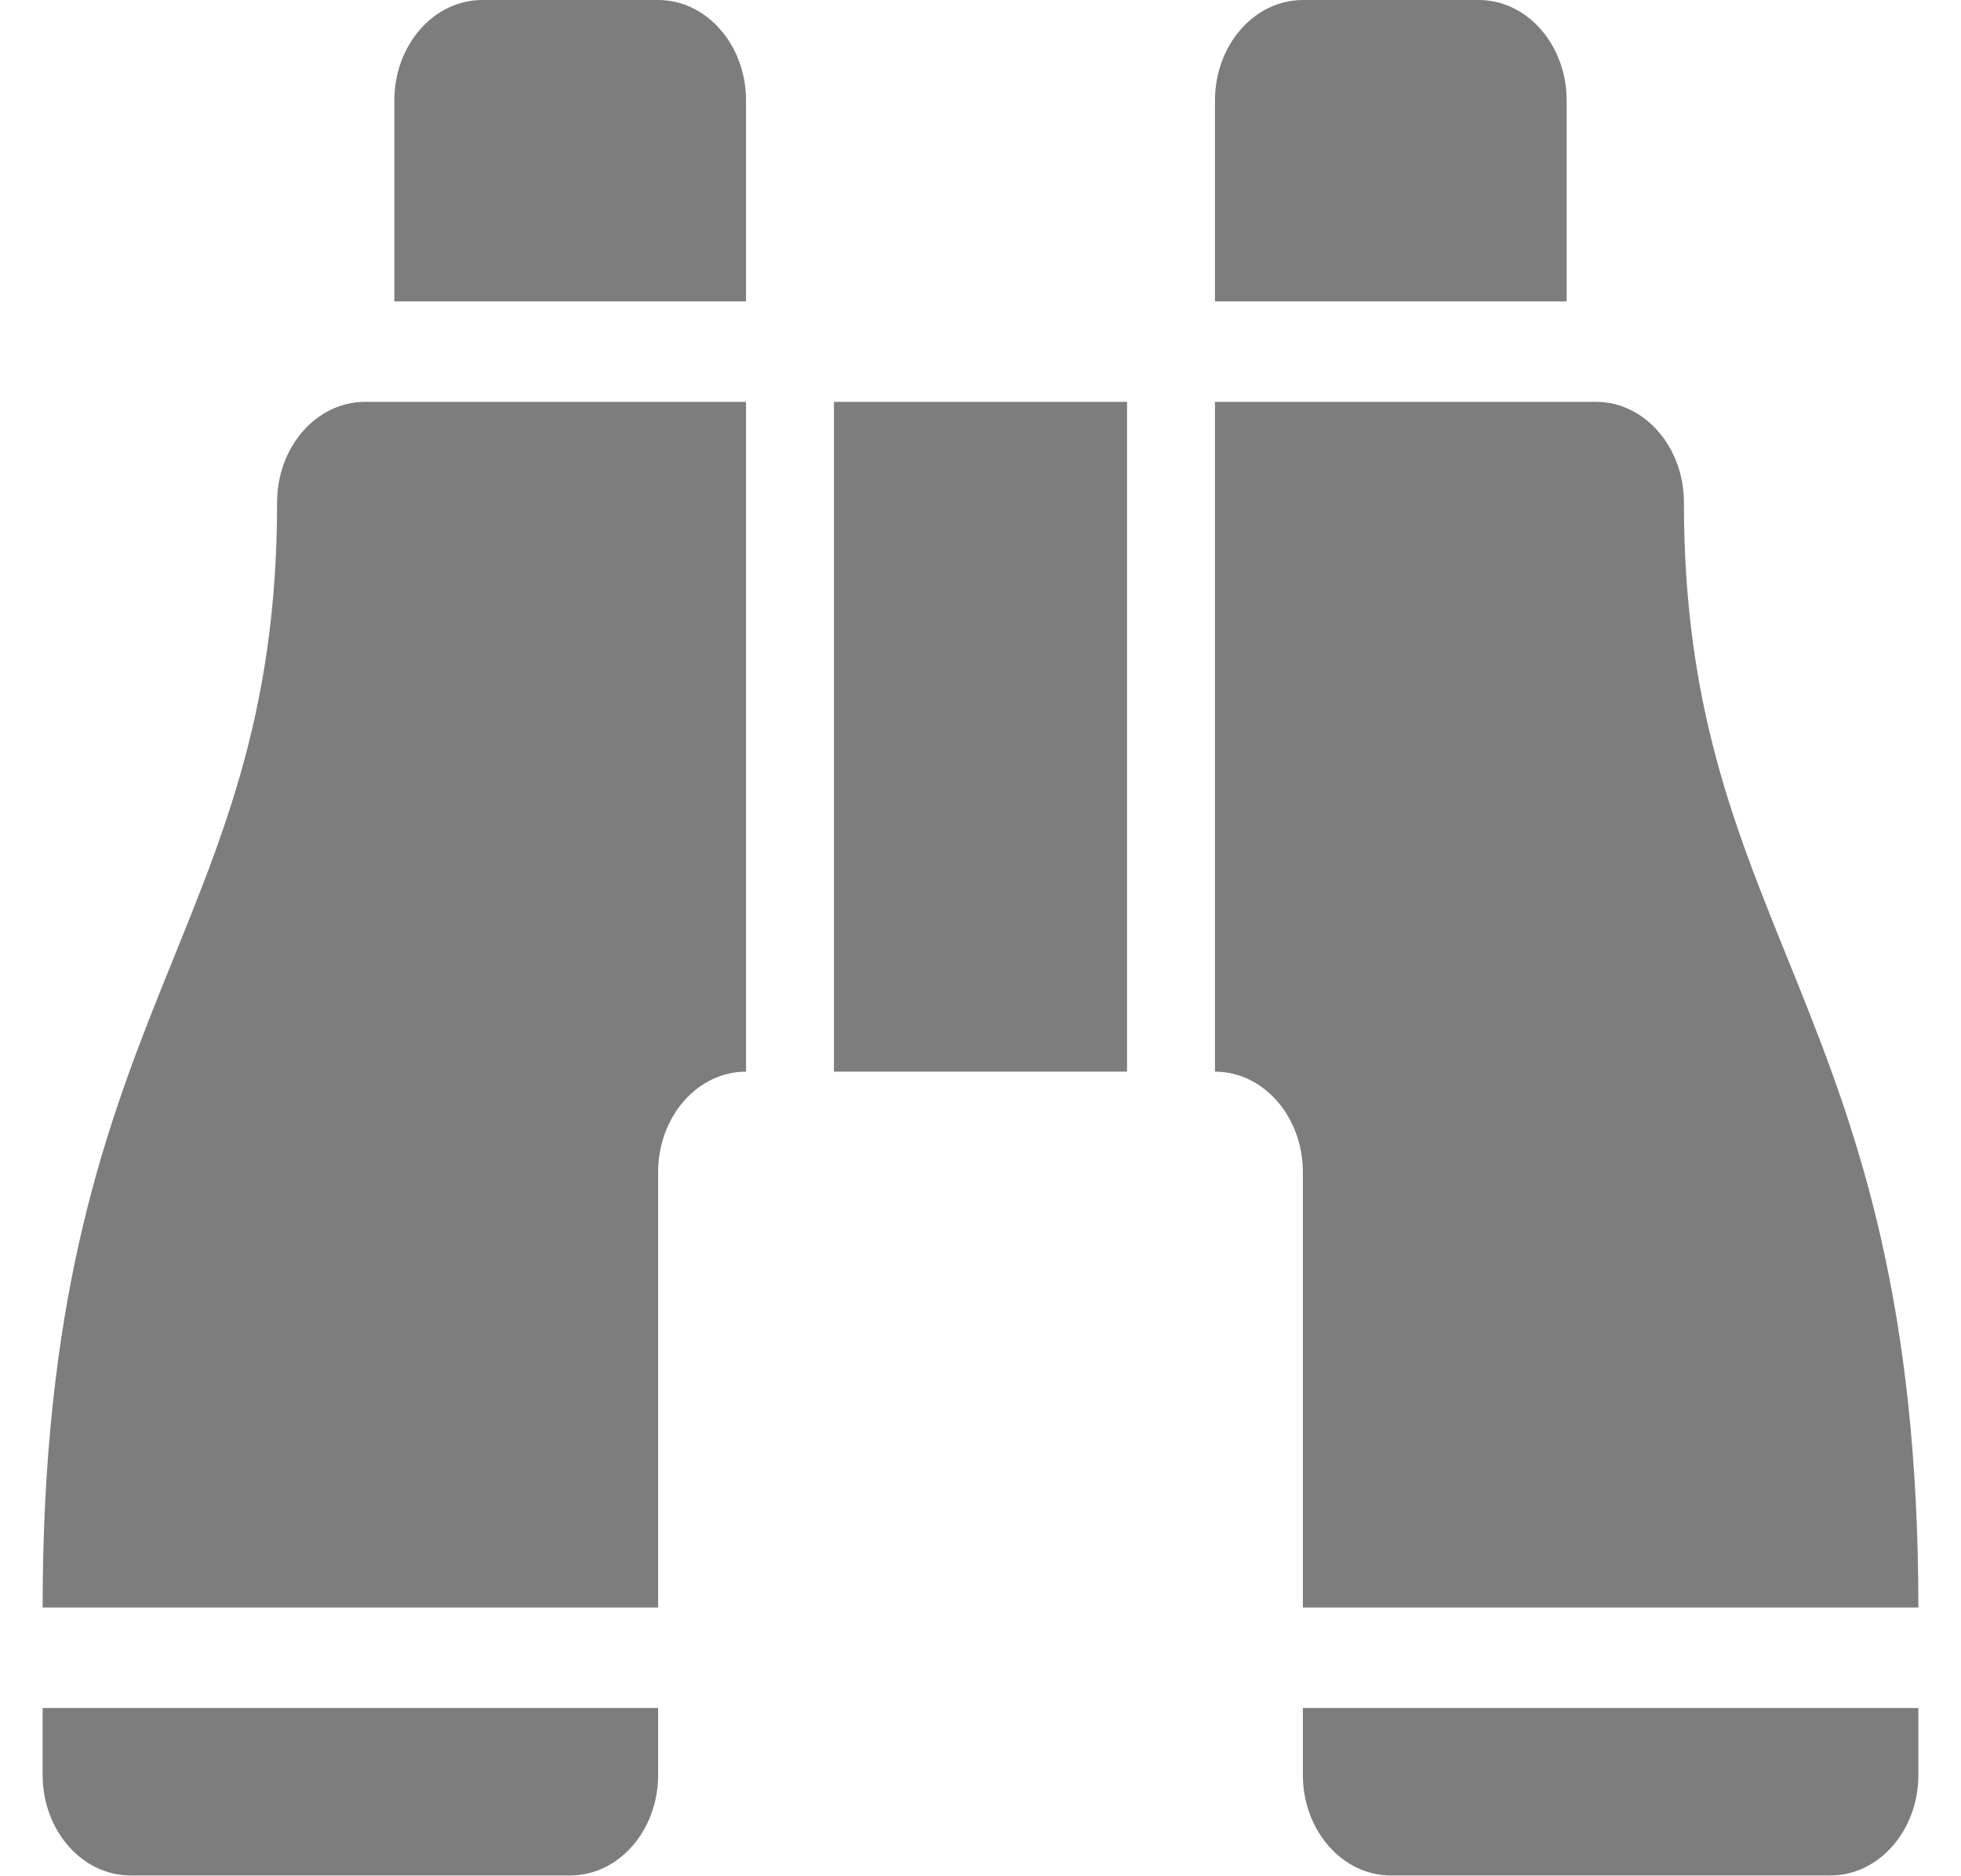
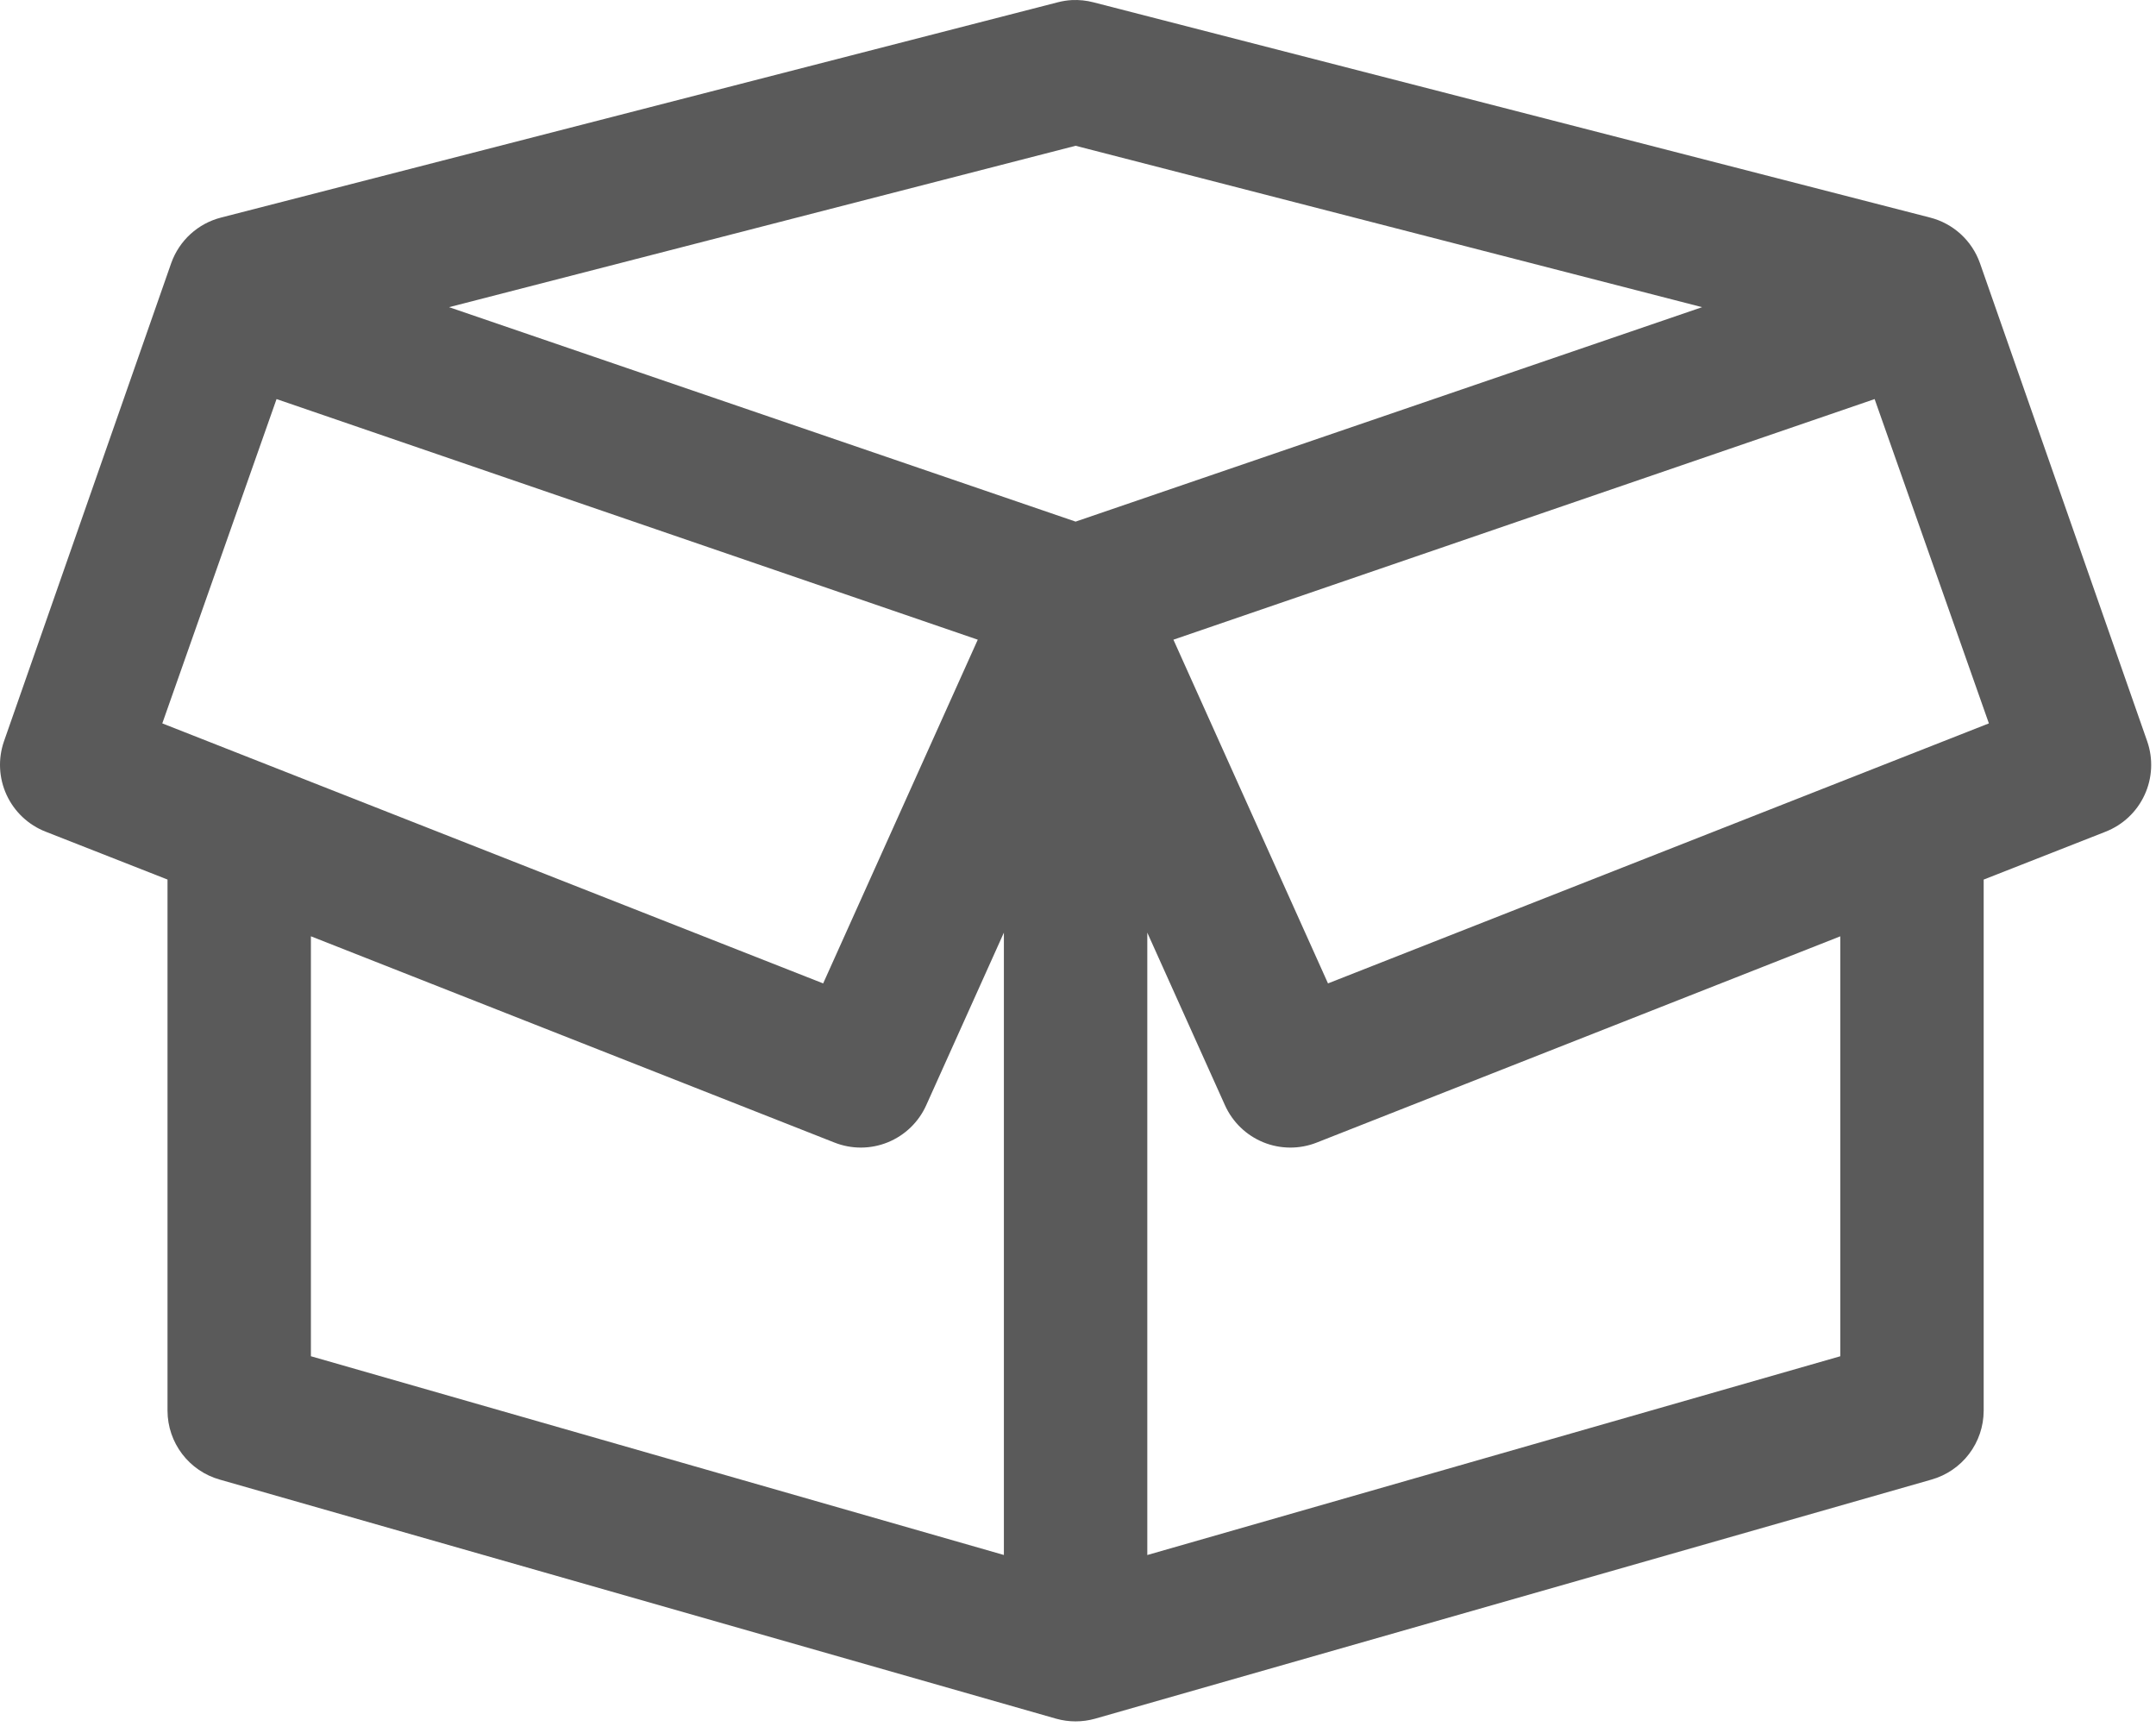
- <svg xmlns="http://www.w3.org/2000/svg" width="23" height="22" viewBox="0 0 23 22" fill="none">
-   <path d="M8.75 3.536H4.625V1.179C4.625 0.528 5.087 0 5.656 0H7.719C8.288 0 8.75 0.528 8.75 1.179V3.536ZM18.375 1.179C18.375 0.528 17.913 0 17.344 0H15.281C14.712 0 14.25 0.528 14.25 1.179V3.536H18.375V1.179ZM0.5 20.821C0.5 21.472 0.962 22 1.531 22H6.688C7.257 22 7.719 21.472 7.719 20.821V20.036H0.5V20.821ZM4.281 4.714C3.712 4.714 3.25 5.242 3.25 5.893C3.25 11 0.5 11.786 0.5 18.857H7.719V13.75C7.719 13.099 8.18 12.571 8.75 12.571V4.714H4.281ZM15.281 20.821C15.281 21.472 15.743 22 16.312 22H21.469C22.038 22 22.5 21.472 22.5 20.821V20.036H15.281V20.821ZM9.781 4.714V12.571H13.219V4.714H9.781ZM15.281 18.857H22.5C22.5 11.786 19.75 11 19.75 5.893C19.75 5.242 19.288 4.714 18.719 4.714H14.25V12.571C14.82 12.571 15.281 13.099 15.281 13.75V18.857Z" fill="#7D7D7D" />
+ <svg xmlns="http://www.w3.org/2000/svg" width="112" height="90" viewBox="0 0 112 90" fill="none">
+   <path d="M55.681 0.004C55.432 0.018 55.185 0.057 54.944 0.12L11.495 11.296C10.287 11.601 9.312 12.49 8.895 13.663L0.206 38.501C-0.11 39.413 -0.061 40.411 0.344 41.287C0.75 42.163 1.479 42.848 2.378 43.196L8.702 45.679V73.272C8.705 74.081 8.972 74.868 9.462 75.512C9.952 76.157 10.638 76.623 11.417 76.843L54.866 89.261H54.867C55.526 89.446 56.224 89.446 56.884 89.261L100.333 76.843C101.111 76.623 101.798 76.157 102.288 75.512C102.778 74.868 103.045 74.081 103.048 73.272V45.681L109.372 43.198V43.197C110.271 42.849 111.001 42.165 111.405 41.288C111.811 40.413 111.861 39.414 111.544 38.502L102.854 13.665C102.438 12.491 101.463 11.602 100.255 11.297L56.806 0.121C56.44 0.025 56.06 -0.014 55.681 0.004L55.681 0.004ZM55.875 7.571L88.421 15.953L55.875 27.09L23.328 15.953L55.875 7.571ZM14.366 20.726L50.793 33.222L42.762 51.073L8.431 37.569L14.366 20.726H14.366ZM97.383 20.726L103.319 37.569L68.987 51.073L60.957 33.222L97.384 20.726H97.383ZM52.15 48.433V80.758L16.151 70.436V48.626L43.345 59.337L43.346 59.337C44.238 59.691 45.232 59.687 46.121 59.325C47.01 58.963 47.725 58.273 48.117 57.397L52.152 48.432L52.15 48.433ZM59.598 48.433L63.633 57.397H63.633C64.026 58.274 64.741 58.964 65.63 59.326C66.519 59.687 67.514 59.691 68.405 59.338L95.599 48.628V70.437L59.6 80.76V48.434L59.598 48.433Z" fill="#5A5A5A" />
</svg>
